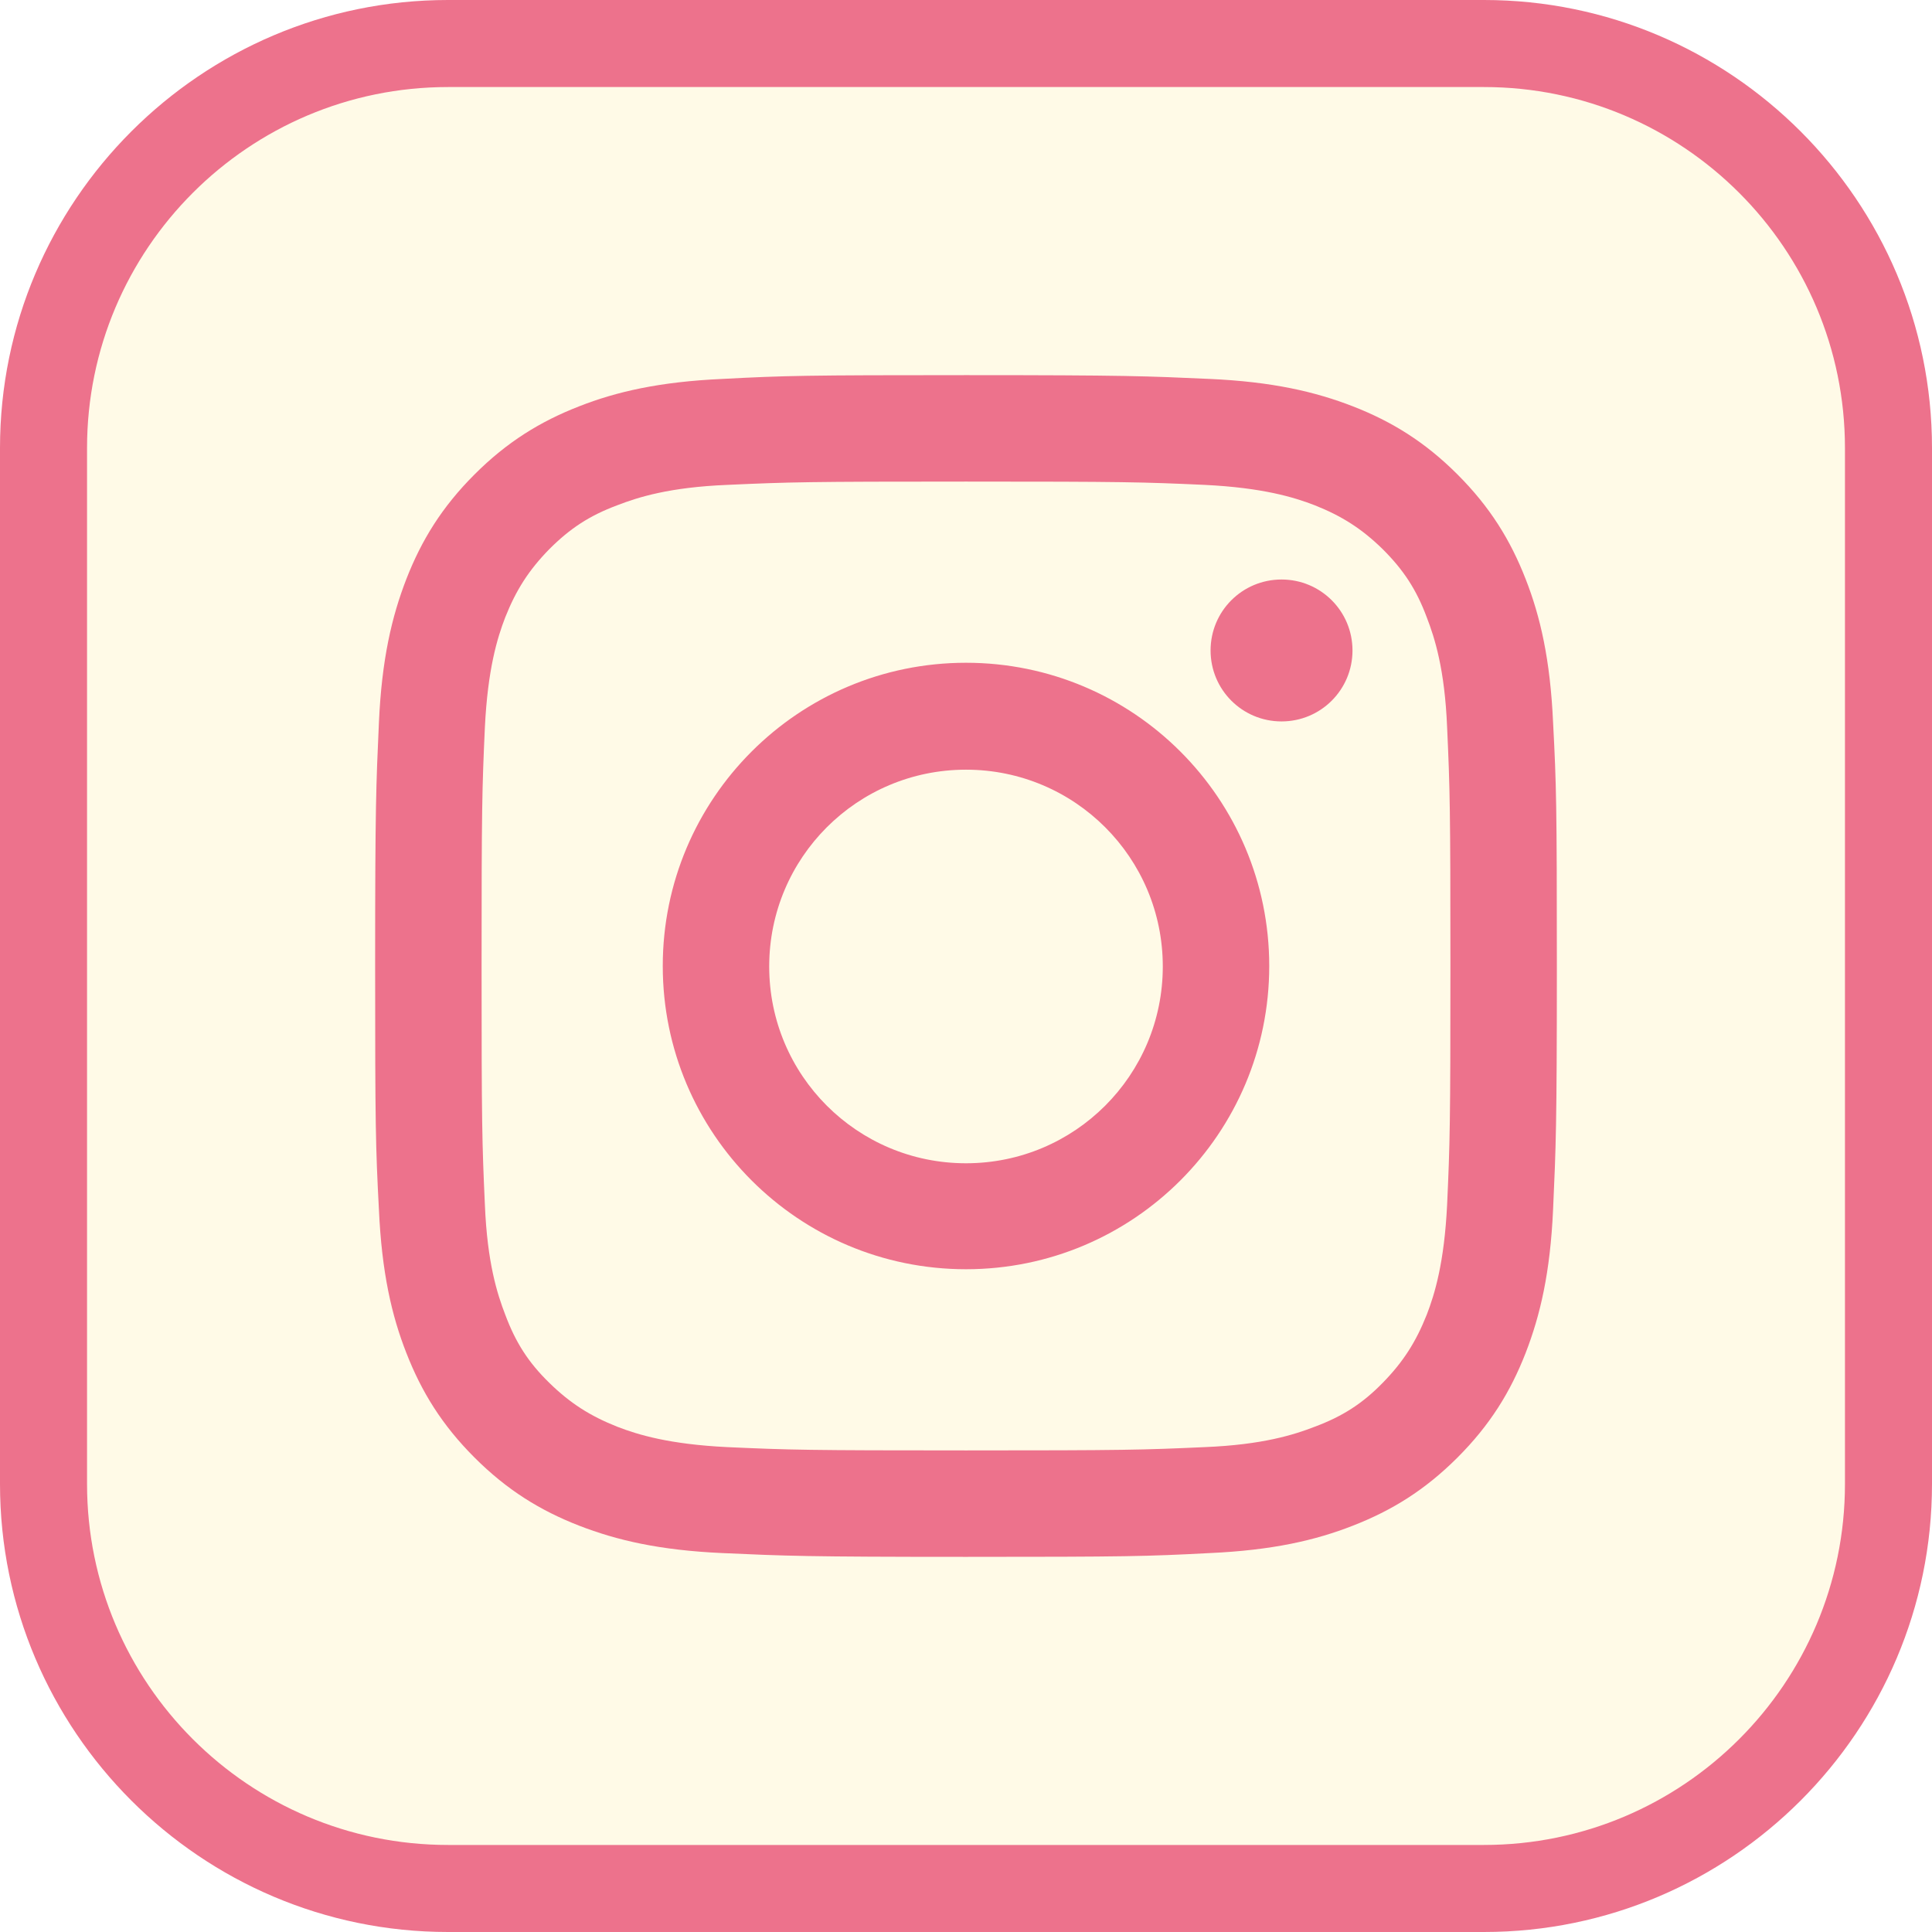
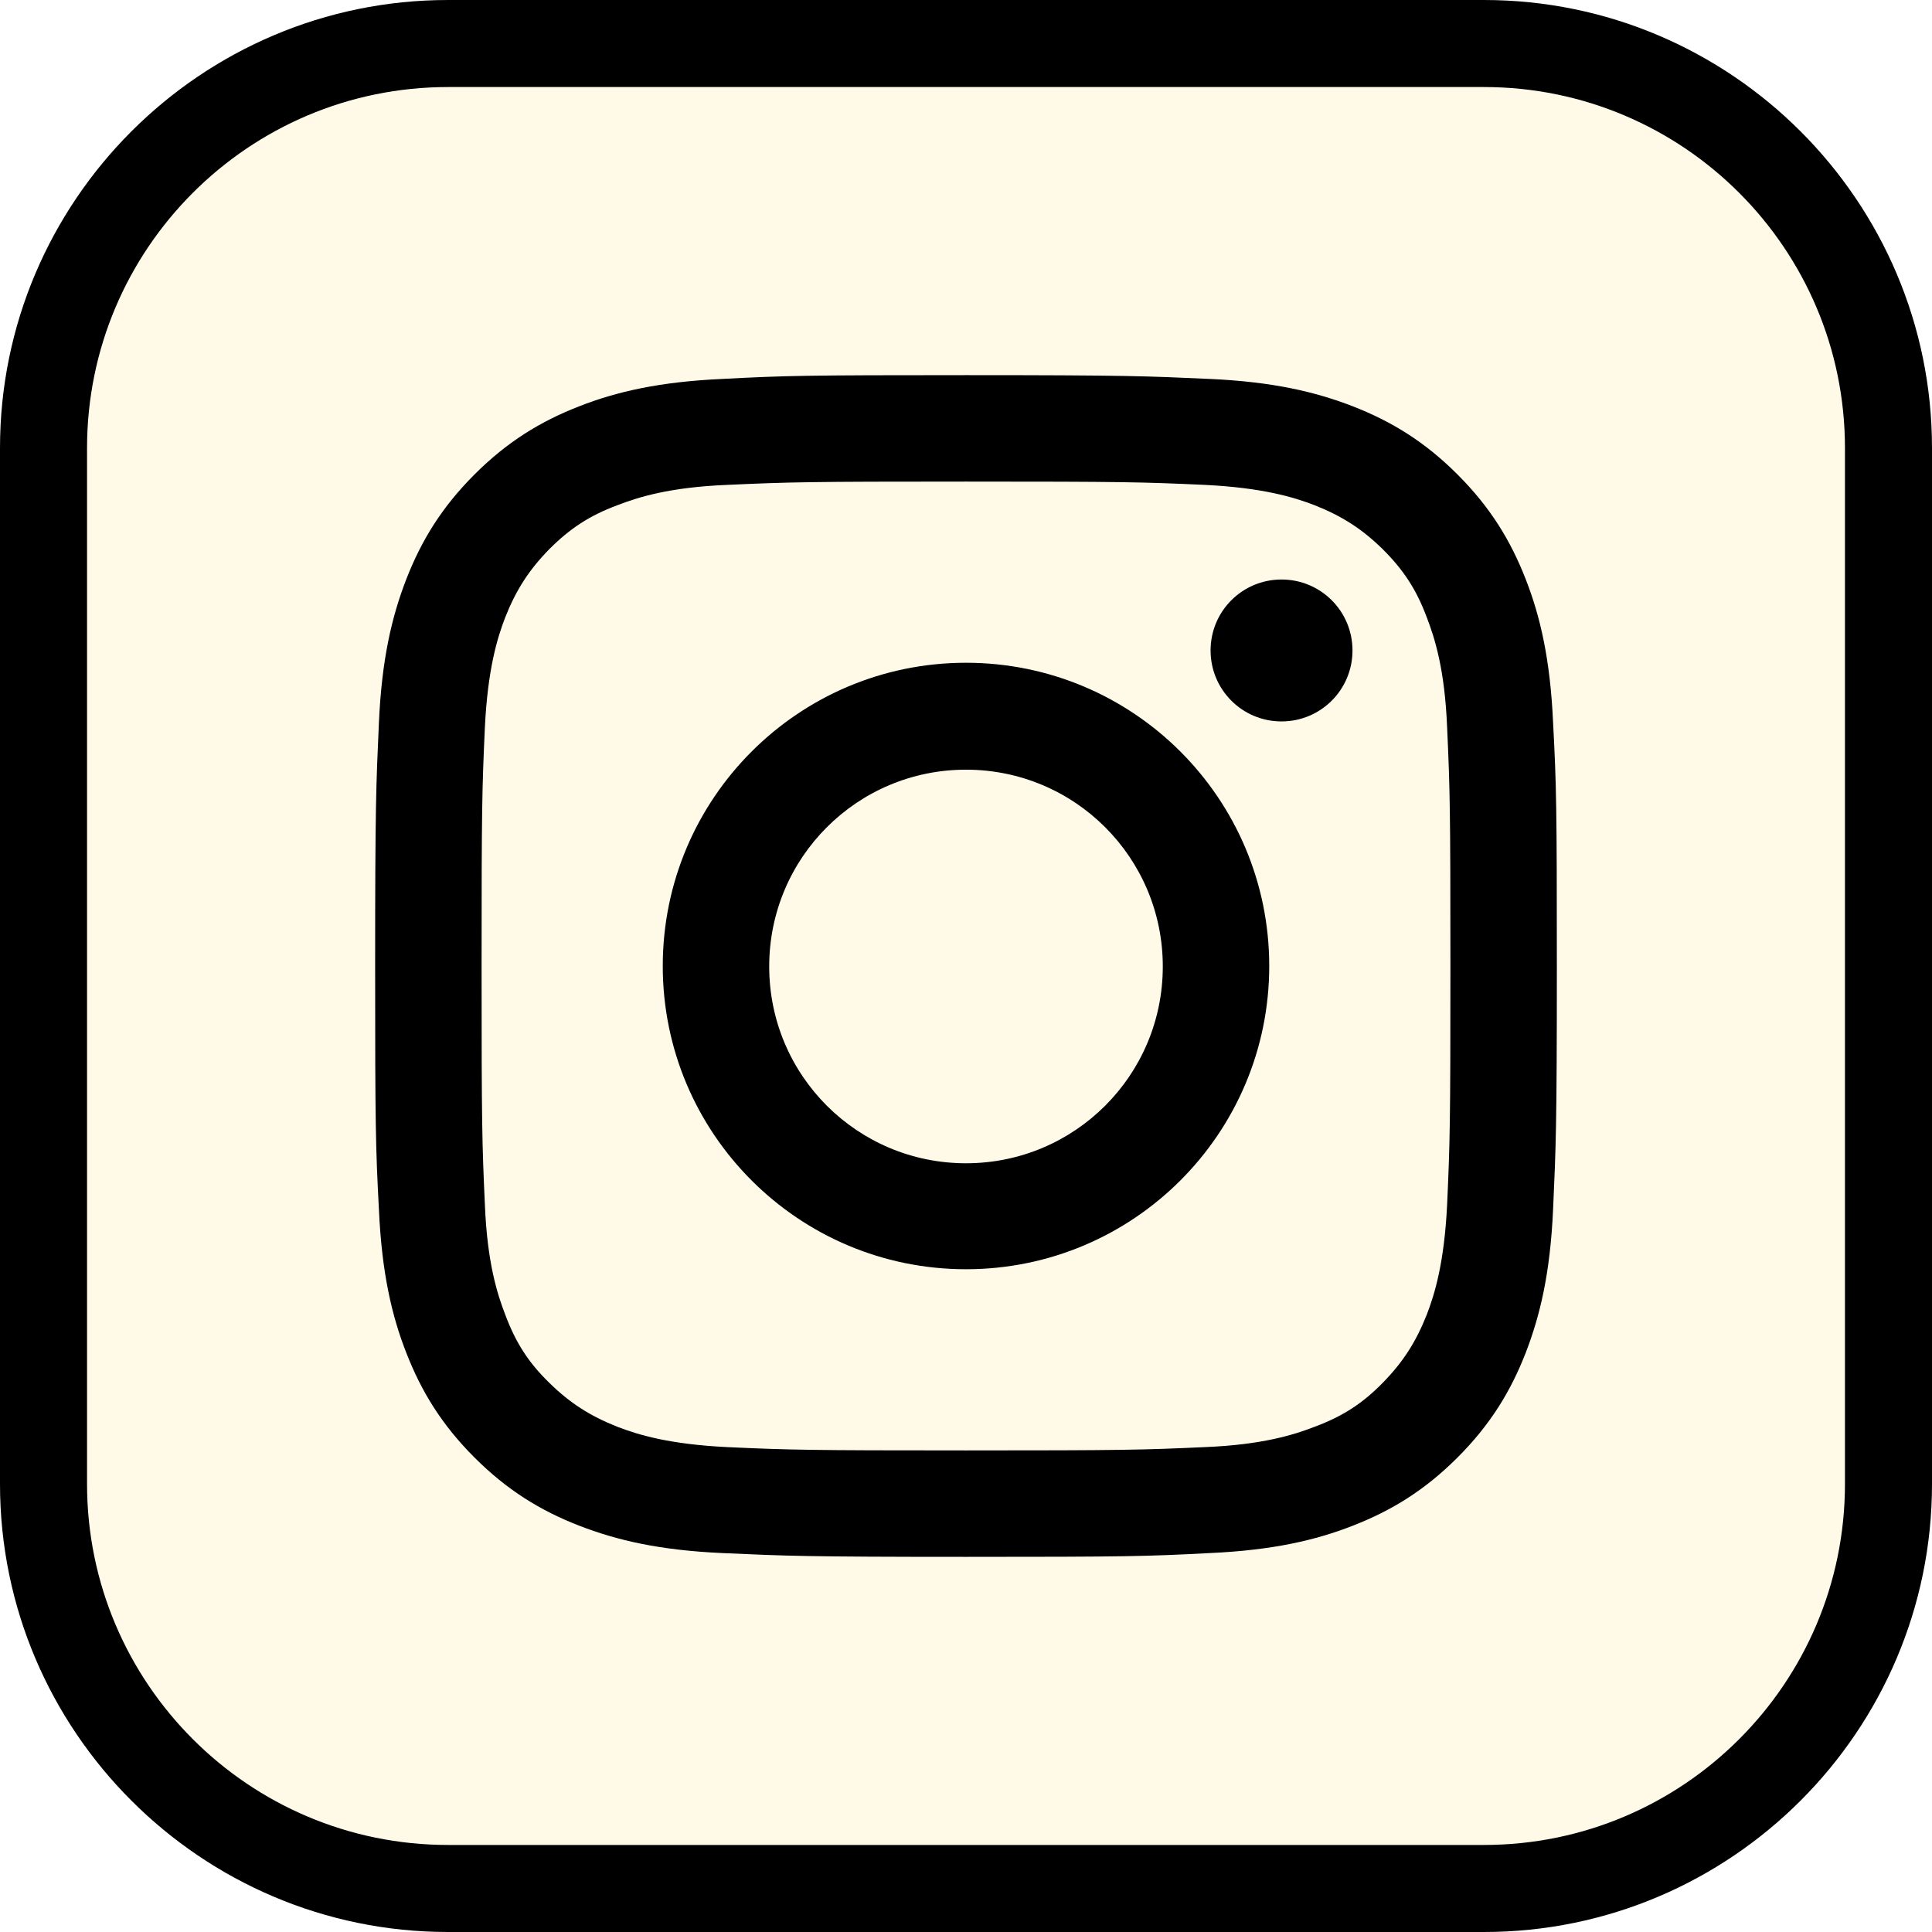
<svg xmlns="http://www.w3.org/2000/svg" id="Calque_1" version="1.1" viewBox="0 0 408.4 408.4">
  <defs>
    <style>
      .st0 {
-         fill: #ed728c;
+         fill: currentColor;
      }

      .st1 {
        fill: #fffae7;
      }
    </style>
  </defs>
  <rect class="st1" width="408.4" height="408.4" rx="116.9" ry="116.9" />
  <path class="st0" d="M313.7,408.4H94.7c-52.2,0-94.7-42.5-94.7-94.7V94.7C0,42.5,42.5,0,94.7,0h219c52.2,0,94.7,42.5,94.7,94.7v219c0,52.2-42.5,94.7-94.7,94.7h0ZM94.7,18.4c-42.1,0-76.3,34.2-76.3,76.3v219c0,42.1,34.2,76.3,76.3,76.3h219c42.1,0,76.3-34.2,76.3-76.3V94.7c0-42.1-34.2-76.3-76.3-76.3H94.7Z" />
  <path class="st0" d="M204.2,101.8c33.4,0,37.3.1,50.5.7,12.2.6,18.8,2.6,23.2,4.3,5.8,2.3,10,5,14.4,9.3,4.4,4.4,7.1,8.5,9.3,14.4,1.7,4.4,3.8,11,4.3,23.2.6,13.2.7,17.1.7,50.5s-.1,37.3-.7,50.5c-.6,12.2-2.6,18.8-4.3,23.2-2.3,5.8-5,10-9.3,14.4s-8.5,7.1-14.4,9.3c-4.4,1.7-11,3.8-23.2,4.3-13.2.6-17.1.7-50.5.7s-37.3-.1-50.5-.7c-12.2-.6-18.8-2.6-23.2-4.3-5.8-2.3-10-5-14.4-9.3s-7.1-8.5-9.3-14.4c-1.7-4.4-3.8-11-4.3-23.2-.6-13.2-.7-17.1-.7-50.5s.1-37.3.7-50.5c.6-12.2,2.6-18.8,4.3-23.2,2.3-5.8,5-10,9.3-14.4,4.4-4.4,8.5-7.1,14.4-9.3,4.4-1.7,11-3.8,23.2-4.3,13.2-.6,17.1-.7,50.5-.7M204.2,79.3c-33.9,0-38.2.1-51.5.8-13.3.6-22.4,2.7-30.3,5.8-8.2,3.2-15.2,7.5-22.1,14.4-6.9,6.9-11.2,13.9-14.4,22.1-3.1,8-5.2,17-5.8,30.3-.6,13.3-.8,17.6-.8,51.5s.1,38.2.8,51.5c.6,13.3,2.7,22.4,5.8,30.3,3.2,8.2,7.5,15.2,14.4,22.1,6.9,6.9,13.9,11.2,22.1,14.4,8,3.1,17,5.2,30.3,5.8,13.3.6,17.6.8,51.5.8s38.2-.1,51.5-.8c13.3-.6,22.4-2.7,30.3-5.8,8.2-3.2,15.2-7.5,22.1-14.4,6.9-6.9,11.2-13.9,14.4-22.1,3.1-8,5.2-17,5.8-30.3.6-13.3.8-17.6.8-51.5s-.1-38.2-.8-51.5c-.6-13.3-2.7-22.4-5.8-30.3-3.2-8.2-7.5-15.2-14.4-22.1-6.9-6.9-13.9-11.2-22.1-14.4-8-3.1-17-5.2-30.3-5.8-13.3-.6-17.6-.8-51.5-.8ZM204.2,140.1c-35.4,0-64.1,28.7-64.1,64.1s28.7,64.1,64.1,64.1,64.1-28.7,64.1-64.1-28.7-64.1-64.1-64.1h0ZM204.2,245.9c-23,0-41.6-18.6-41.6-41.6s18.6-41.6,41.6-41.6,41.6,18.6,41.6,41.6-18.6,41.6-41.6,41.6h0ZM285.9,137.5c0,8.3-6.7,15-15,15s-15-6.7-15-15,6.7-15,15-15,15,6.7,15,15Z" />
</svg>
